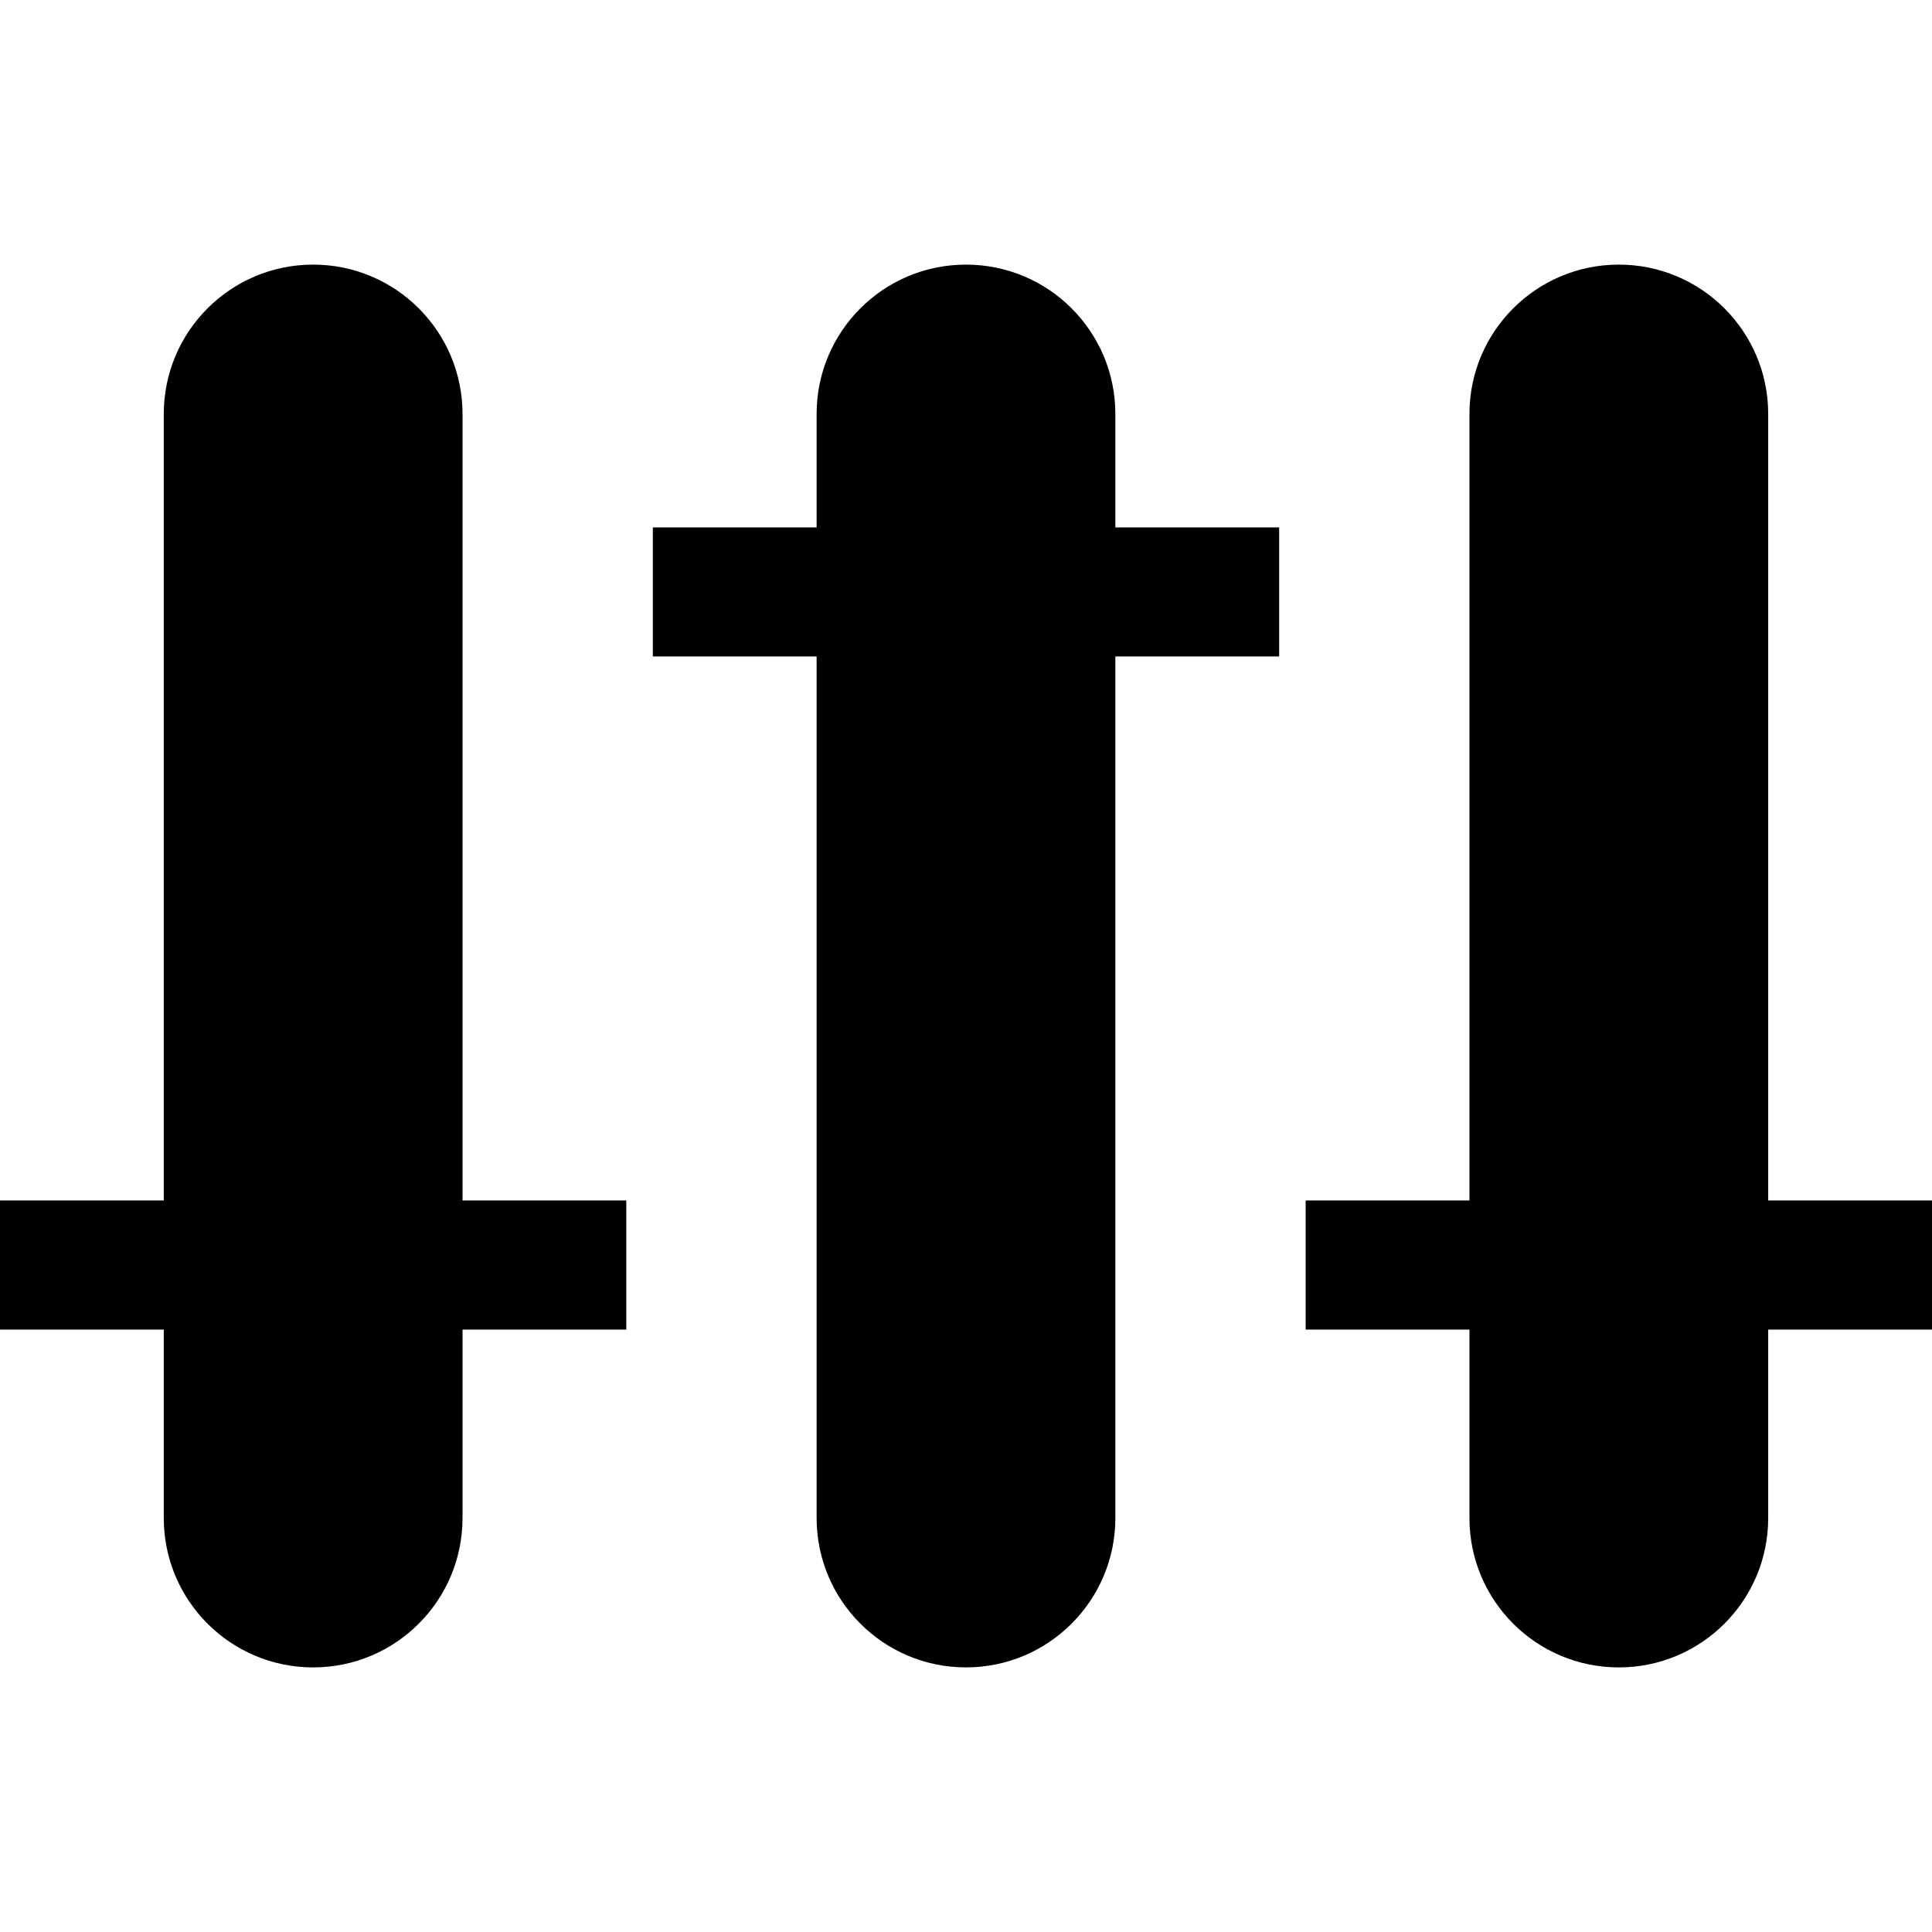
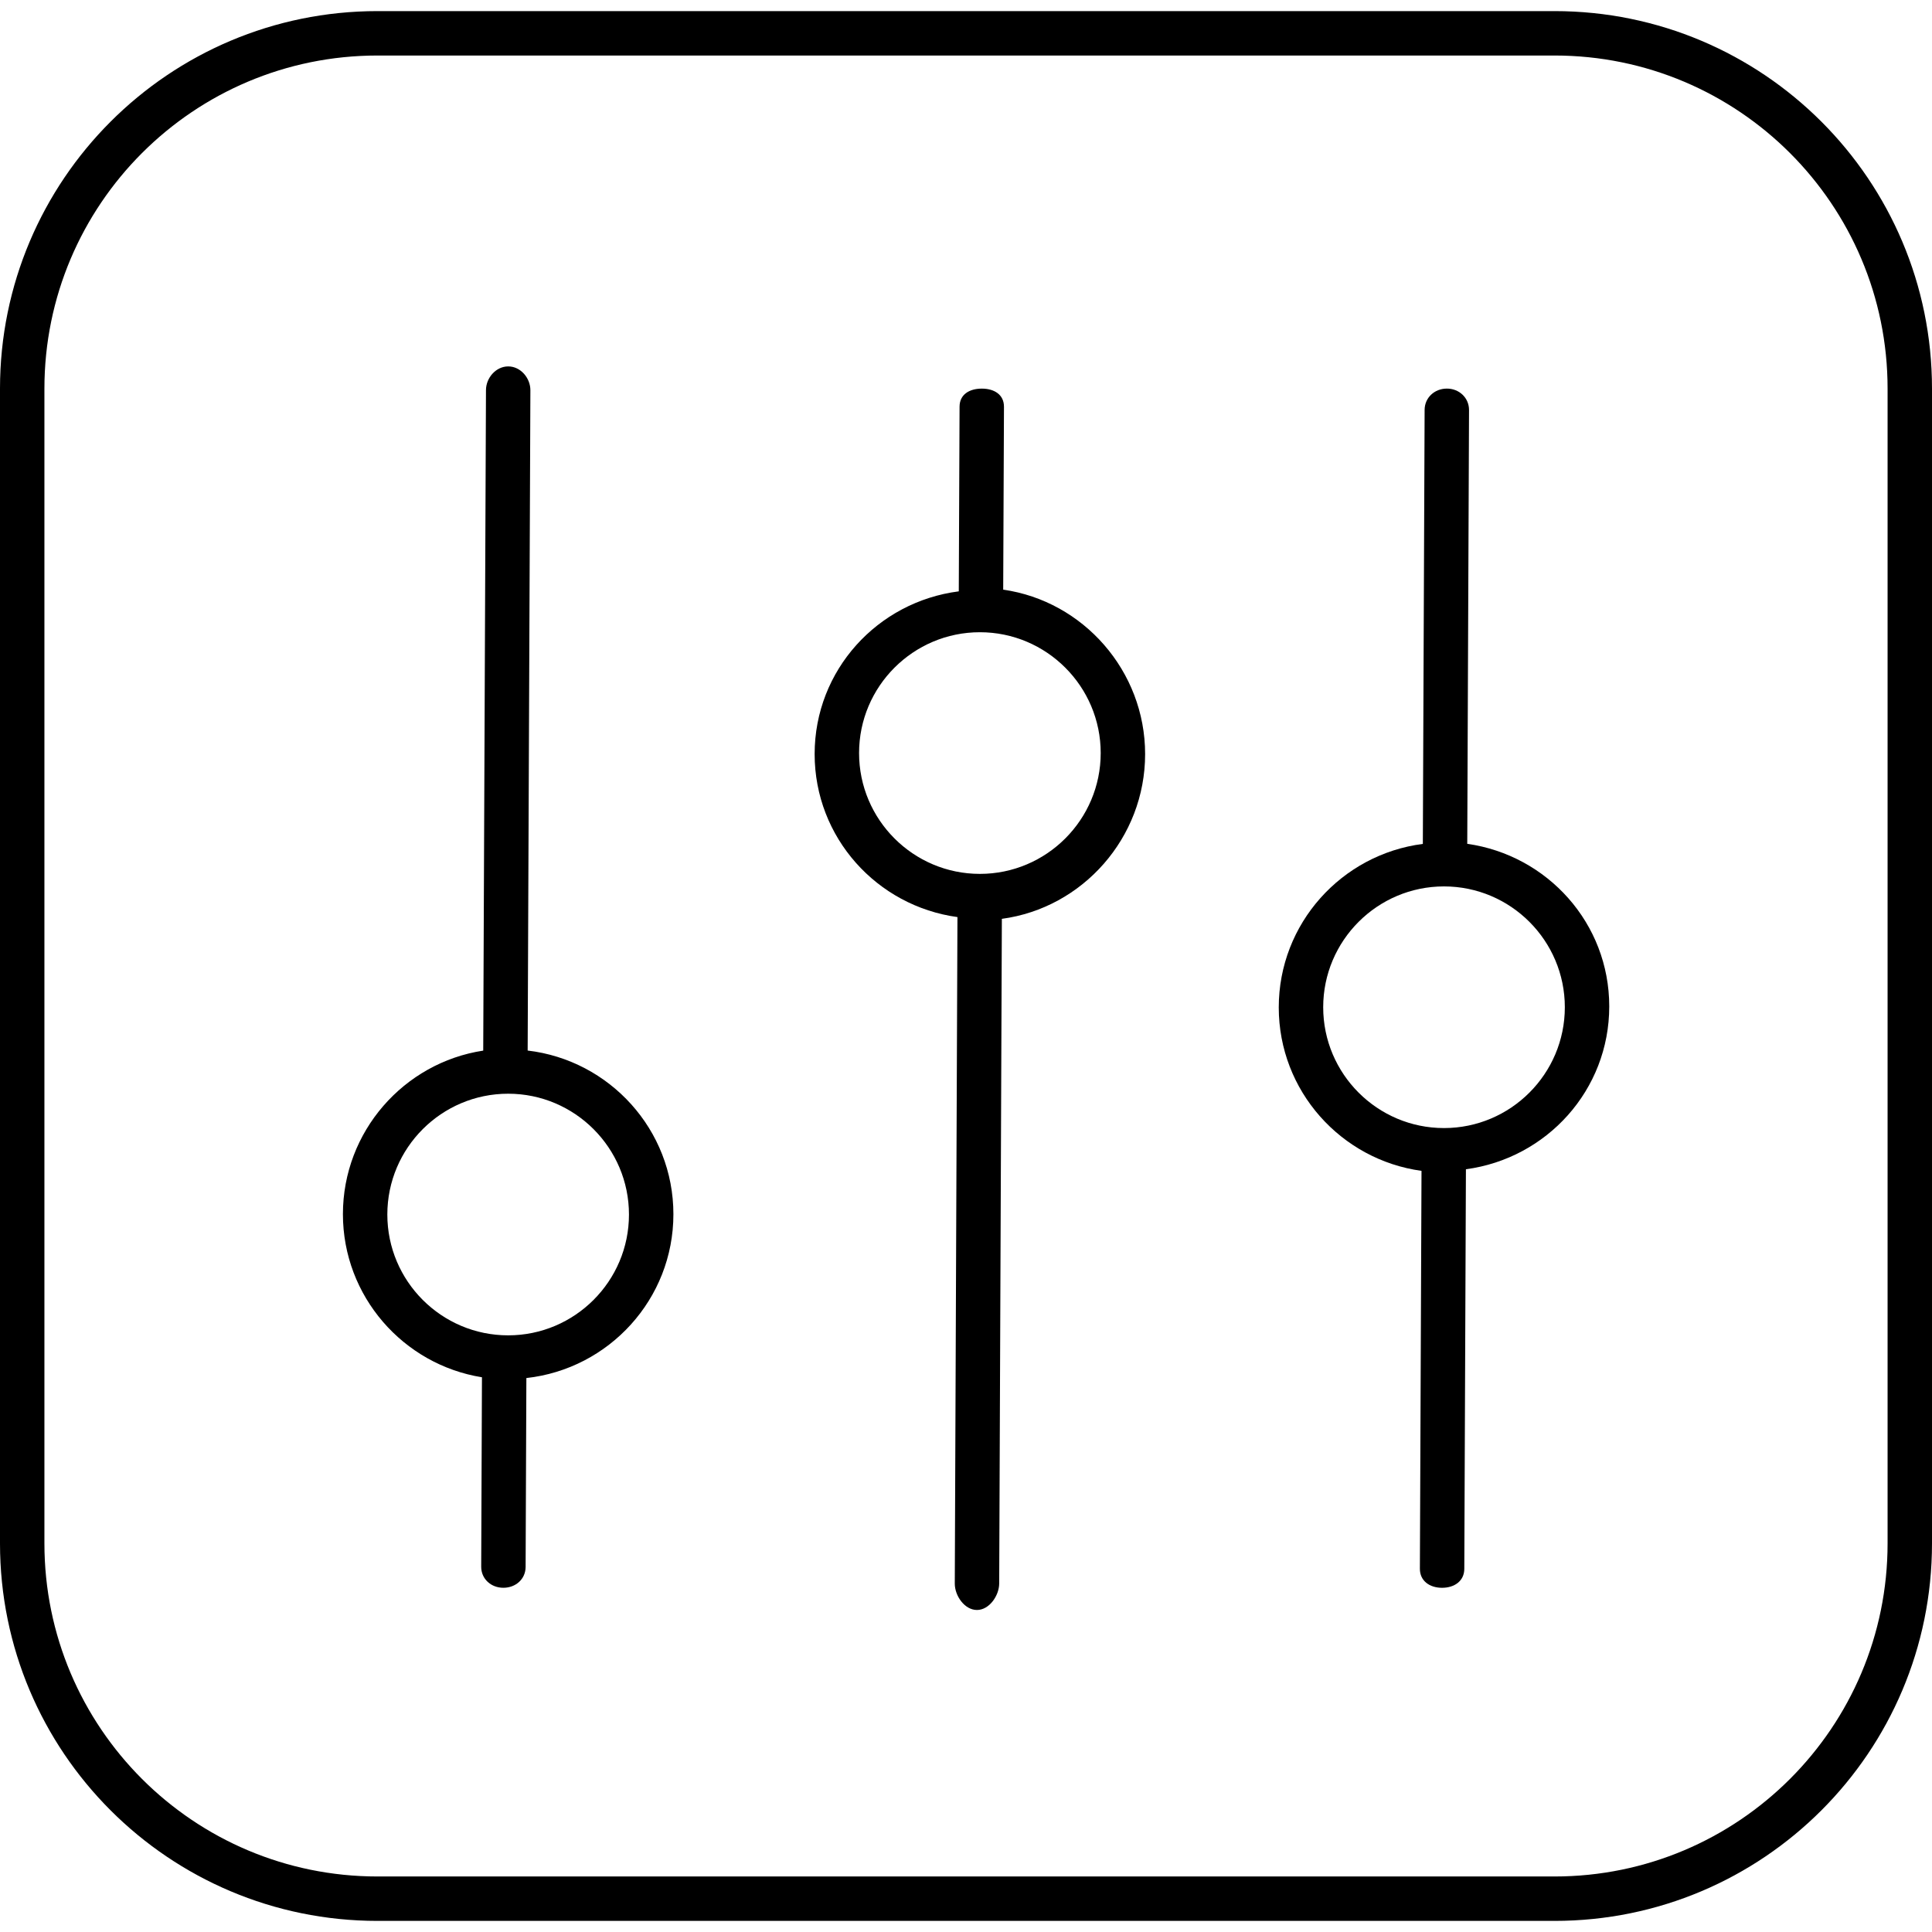
- <svg xmlns="http://www.w3.org/2000/svg" version="1.1" id="Capa_1" x="0px" y="0px" viewBox="0 0 79.285 79.285" style="enable-background:new 0 0 79.285 79.285;" xml:space="preserve">
+ <svg xmlns="http://www.w3.org/2000/svg" version="1.1" viewBox="0 0 87 87" enable-background="new 0 0 87 87">
  <g>
-     <path d="M18.981,16.989c0-3.386-2.745-6.13-6.13-6.13c-3.386,0-6.13,2.744-6.13,6.13v32.276H0v5.298h6.721v7.733   c0,3.387,2.744,6.131,6.13,6.131c3.385,0,6.13-2.744,6.13-6.131v-7.733h6.721v-5.298h-6.721V16.989z" />
-     <path d="M45.772,16.989c0-3.386-2.745-6.13-6.13-6.13c-3.386,0-6.13,2.744-6.13,6.13v4.654h-6.721v5.296h6.721v35.356   c0,3.387,2.744,6.131,6.13,6.131c3.385,0,6.13-2.744,6.13-6.131V26.94h6.722v-5.297h-6.722V16.989z" />
-     <path d="M79.285,49.265h-6.722V16.989c0-3.386-2.745-6.13-6.13-6.13c-3.387,0-6.13,2.744-6.13,6.13v32.276h-6.722v5.298h6.722   v7.733c0,3.387,2.743,6.131,6.13,6.131c3.385,0,6.13-2.744,6.13-6.131v-7.733h6.722V49.265z" />
+     <path d="m23.761,47.307l.123-29.732c0.002-0.553-0.443-1.075-0.996-1.075-0.001,0-0.003,0-0.004,0-0.551,0-0.998,0.515-1,1.067l-.124,29.743c-3.571,0.544-6.318,3.644-6.318,7.364 0,3.7 2.718,6.778 6.261,7.346l-.034,8.528c-0.002,0.552 0.443,0.951 0.996,0.951 0.001,0 0.003,0 0.004,0 0.551,0 0.998-0.388 1-0.939l.034-8.505c3.718-0.41 6.621-3.553 6.621-7.378-3.55271e-15-3.805-2.873-6.934-6.563-7.37zm-6.319,7.385c0-3 2.441-5.441 5.441-5.441s5.44,2.441 5.44,5.441-2.44,5.44-5.44,5.44-5.441-2.44-5.441-5.44z" />
+     <path d="m45.175,26.553l.035-8.234c0.002-0.552-0.443-0.819-0.996-0.819-0.001,0-0.003,0-0.004,0-0.551,0-0.998,0.26-1,0.811l-.035,8.318c-3.655,0.469-6.491,3.547-6.491,7.327 0,3.76 2.805,6.846 6.431,7.341l-.12,30.012c-0.002,0.552 0.443,1.19 0.996,1.19 0.001,0 0.003,0 0.004,0 0.551,0 0.998-0.643 1-1.194l.12-29.929c3.636-0.487 6.451-3.65 6.451-7.417 7.10543e-15-3.745-2.784-6.893-6.391-7.406zm-1.05,12.799c-3,0-5.44-2.441-5.44-5.441s2.44-5.441 5.44-5.441 5.441,2.441 5.441,5.441-2.441,5.441-5.441,5.441z" />
+     <path d="m66.072,37.998l.08-19.532c0.002-0.552-0.443-0.967-0.996-0.967-0.001,0-0.003,0-0.004,0-0.551,0-0.998,0.407-1,0.959l-.08,19.544c-3.653,0.47-6.488,3.584-6.488,7.364 0,3.759 2.804,6.862 6.428,7.359l-.073,17.916c-0.002,0.552 0.443,0.859 0.996,0.859 0.001,0 0.003,0 0.004,0 0.551,0 0.998-0.302 1-0.853l.073-17.994c3.637-0.485 6.454-3.564 6.454-7.332 0.001-3.747-2.785-6.811-6.394-7.323zm-1.047,12.8c-3,0-5.44-2.441-5.44-5.441s2.44-5.441 5.44-5.441 5.441,2.441 5.441,5.441-2.441,5.441-5.441,5.441z" />
+     <path d="m87,17.5c0-9.389-7.611-17-17-17h-53c-9.389,0-17,7.611-17,17v52c0,9.389 7.611,17 17,17h53c9.389,0 17-7.611 17-17v-52zm-2,52c0,8.284-6.716,15-15,15h-53c-8.284,0-15-6.716-15-15v-52c0-8.284 6.716-15 15-15h53c8.284,0 15,6.716 15,15v52z" />
  </g>
-   <g>
- </g>
-   <g>
- </g>
-   <g>
- </g>
-   <g>
- </g>
-   <g>
- </g>
-   <g>
- </g>
-   <g>
- </g>
-   <g>
- </g>
-   <g>
- </g>
-   <g>
- </g>
-   <g>
- </g>
-   <g>
- </g>
-   <g>
- </g>
-   <g>
- </g>
-   <g>
- </g>
</svg>
